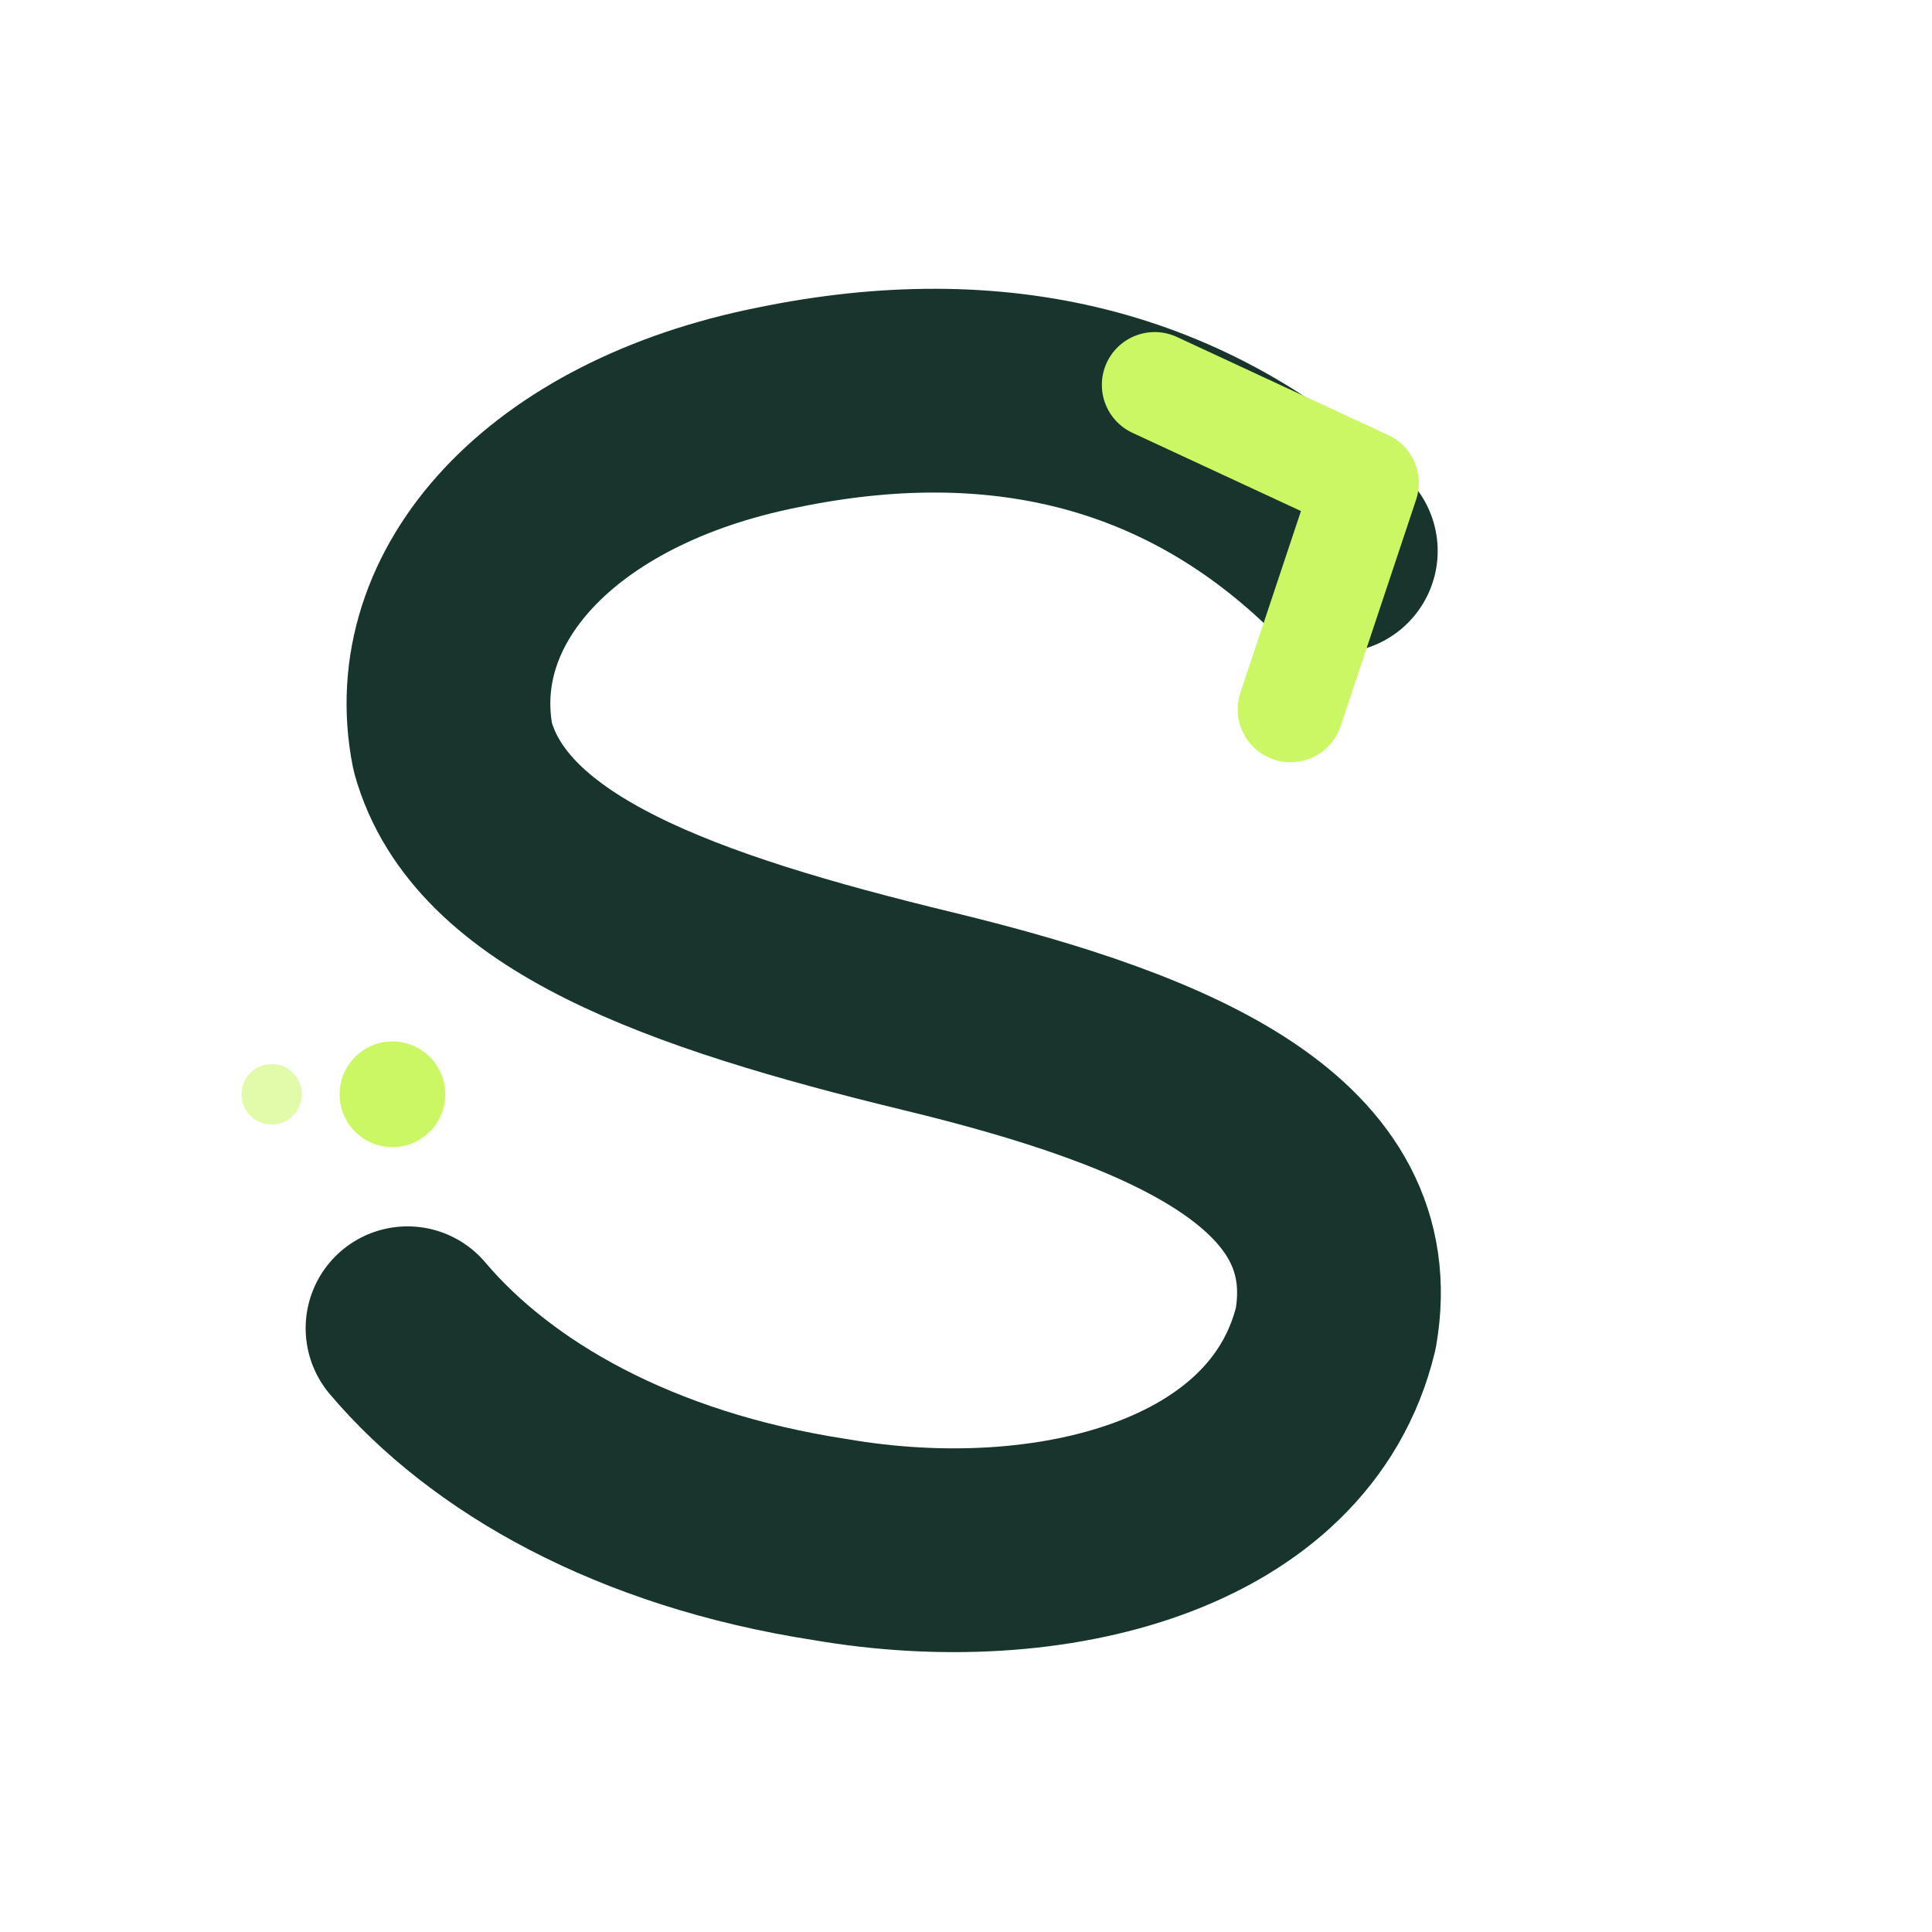
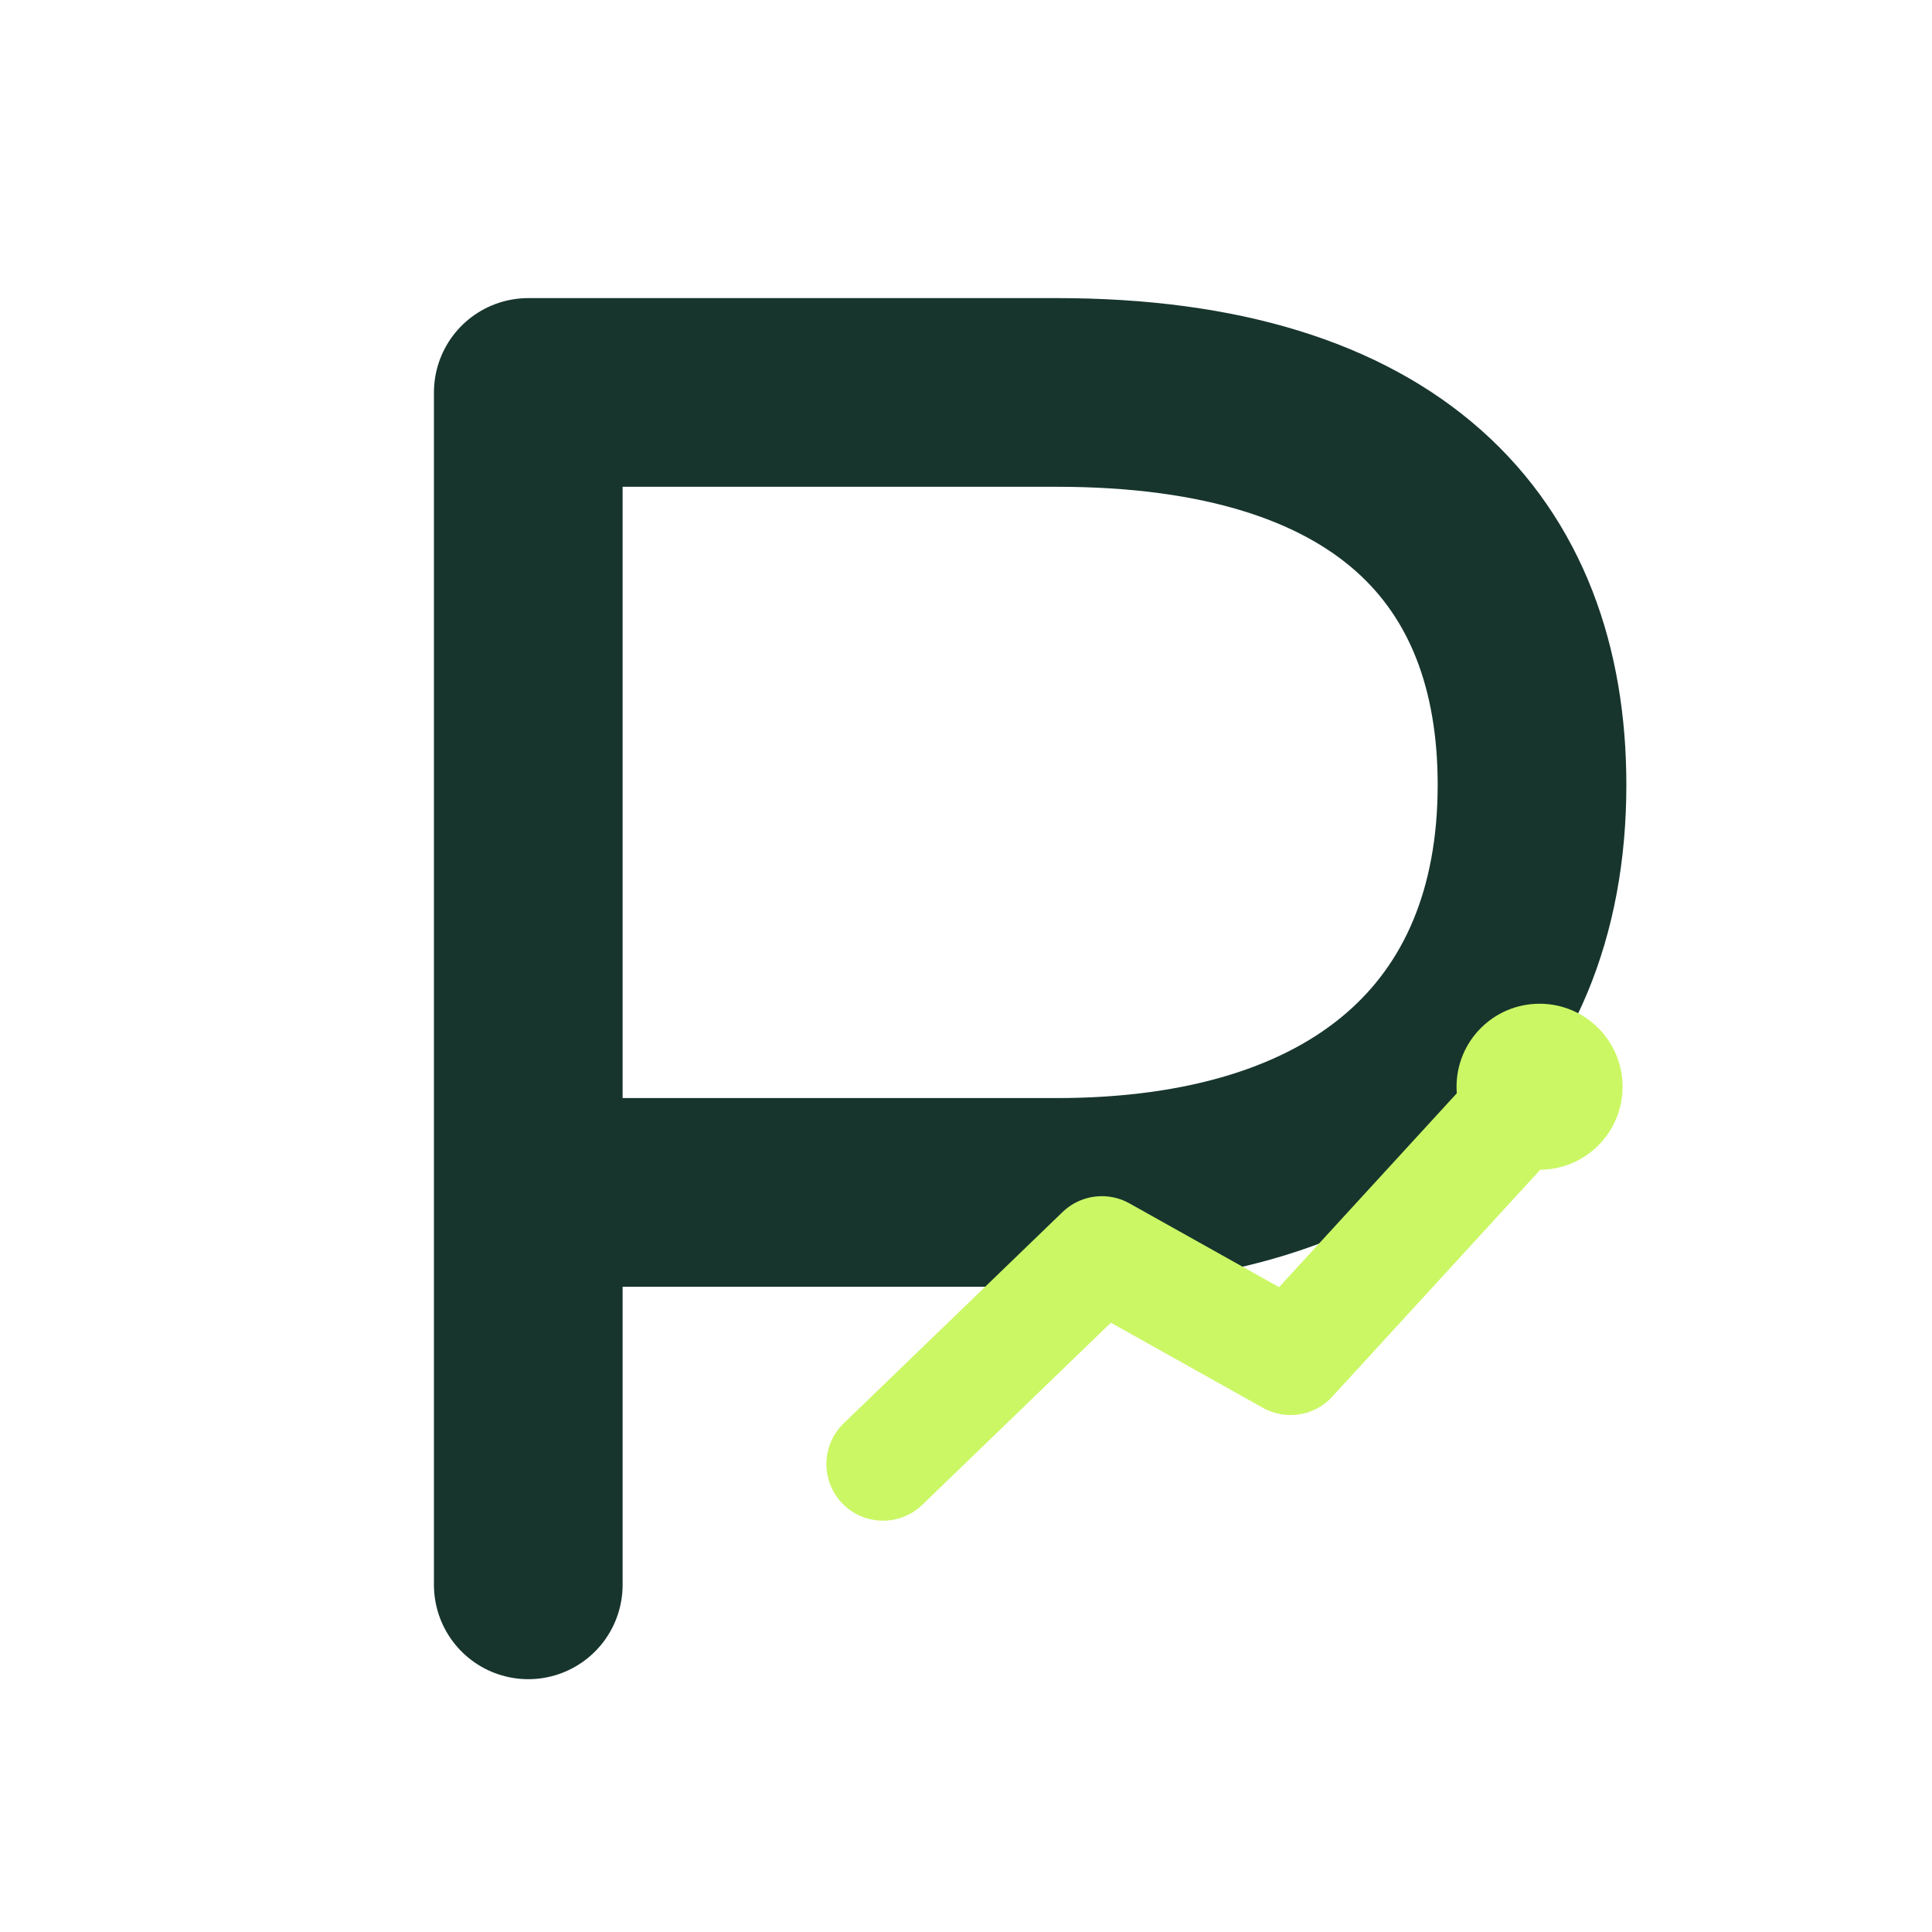
- <svg xmlns="http://www.w3.org/2000/svg" preserveAspectRatio="none" overflow="visible" style="display: block;" width="101.376" height="101.376" viewBox="0 0 101.376 101.376" fill="none">
-   <g id="S ribbon â¢ editable vector paths">
-     <path id="Vector" d="M70.092 28.908C62.172 21.384 52.272 19.008 40.788 21.384C28.908 23.76 22.176 31.284 23.76 39.204C25.74 46.332 35.64 49.896 48.708 53.064C61.776 56.232 71.676 60.588 70.092 69.696C67.716 79.596 55.044 82.764 43.56 80.784C33.264 79.2 25.74 74.844 21.384 69.696" stroke-width="10.692" stroke-linecap="round" stroke-linejoin="round" stroke="#17352D" />
-     <path id="Vector_2" d="M60.588 20.196L71.676 25.344L67.716 37.224" stroke-width="5.544" stroke-linecap="round" stroke-linejoin="round" stroke="#CBF765" />
-     <path id="Vector_3" d="M20.592 60.192C22.123 60.192 23.364 58.951 23.364 57.42C23.364 55.889 22.123 54.648 20.592 54.648C19.061 54.648 17.82 55.889 17.82 57.42C17.82 58.951 19.061 60.192 20.592 60.192Z" fill="#CBF765" />
-     <path id="Vector_4" opacity="0.55" d="M14.256 59.004C15.131 59.004 15.84 58.295 15.84 57.42C15.84 56.545 15.131 55.836 14.256 55.836C13.381 55.836 12.672 56.545 12.672 57.42C12.672 58.295 13.381 59.004 14.256 59.004Z" fill="#CBF765" />
+ <svg xmlns="http://www.w3.org/2000/svg" preserveAspectRatio="none" overflow="visible" style="display: block;" width="118.272" height="118.272" viewBox="0 0 118.272 118.272" fill="none">
+   <g id="Prediction monogram P / editable vector">
+     <path id="Vector" d="M32.34 97.02V72.996M32.34 72.996V24.024H64.68C85.008 24.024 93.786 33.726 93.786 48.048C93.786 63.756 83.16 72.996 64.68 72.996H32.34Z" stroke-width="11.55" stroke-linecap="round" stroke-linejoin="round" stroke="#17352D" />
+     <path id="Vector_2" d="M54.054 89.628L67.452 76.692L79.002 83.16L94.248 66.528" stroke-width="6.93" stroke-linecap="round" stroke-linejoin="round" stroke="#CBF765" />
+     <path id="Vector_3" d="M94.248 71.61C97.055 71.61 99.33 69.335 99.33 66.528C99.33 63.721 97.055 61.446 94.248 61.446C91.441 61.446 89.166 63.721 89.166 66.528C89.166 69.335 91.441 71.61 94.248 71.61Z" fill="#CBF765" />
  </g>
</svg>
